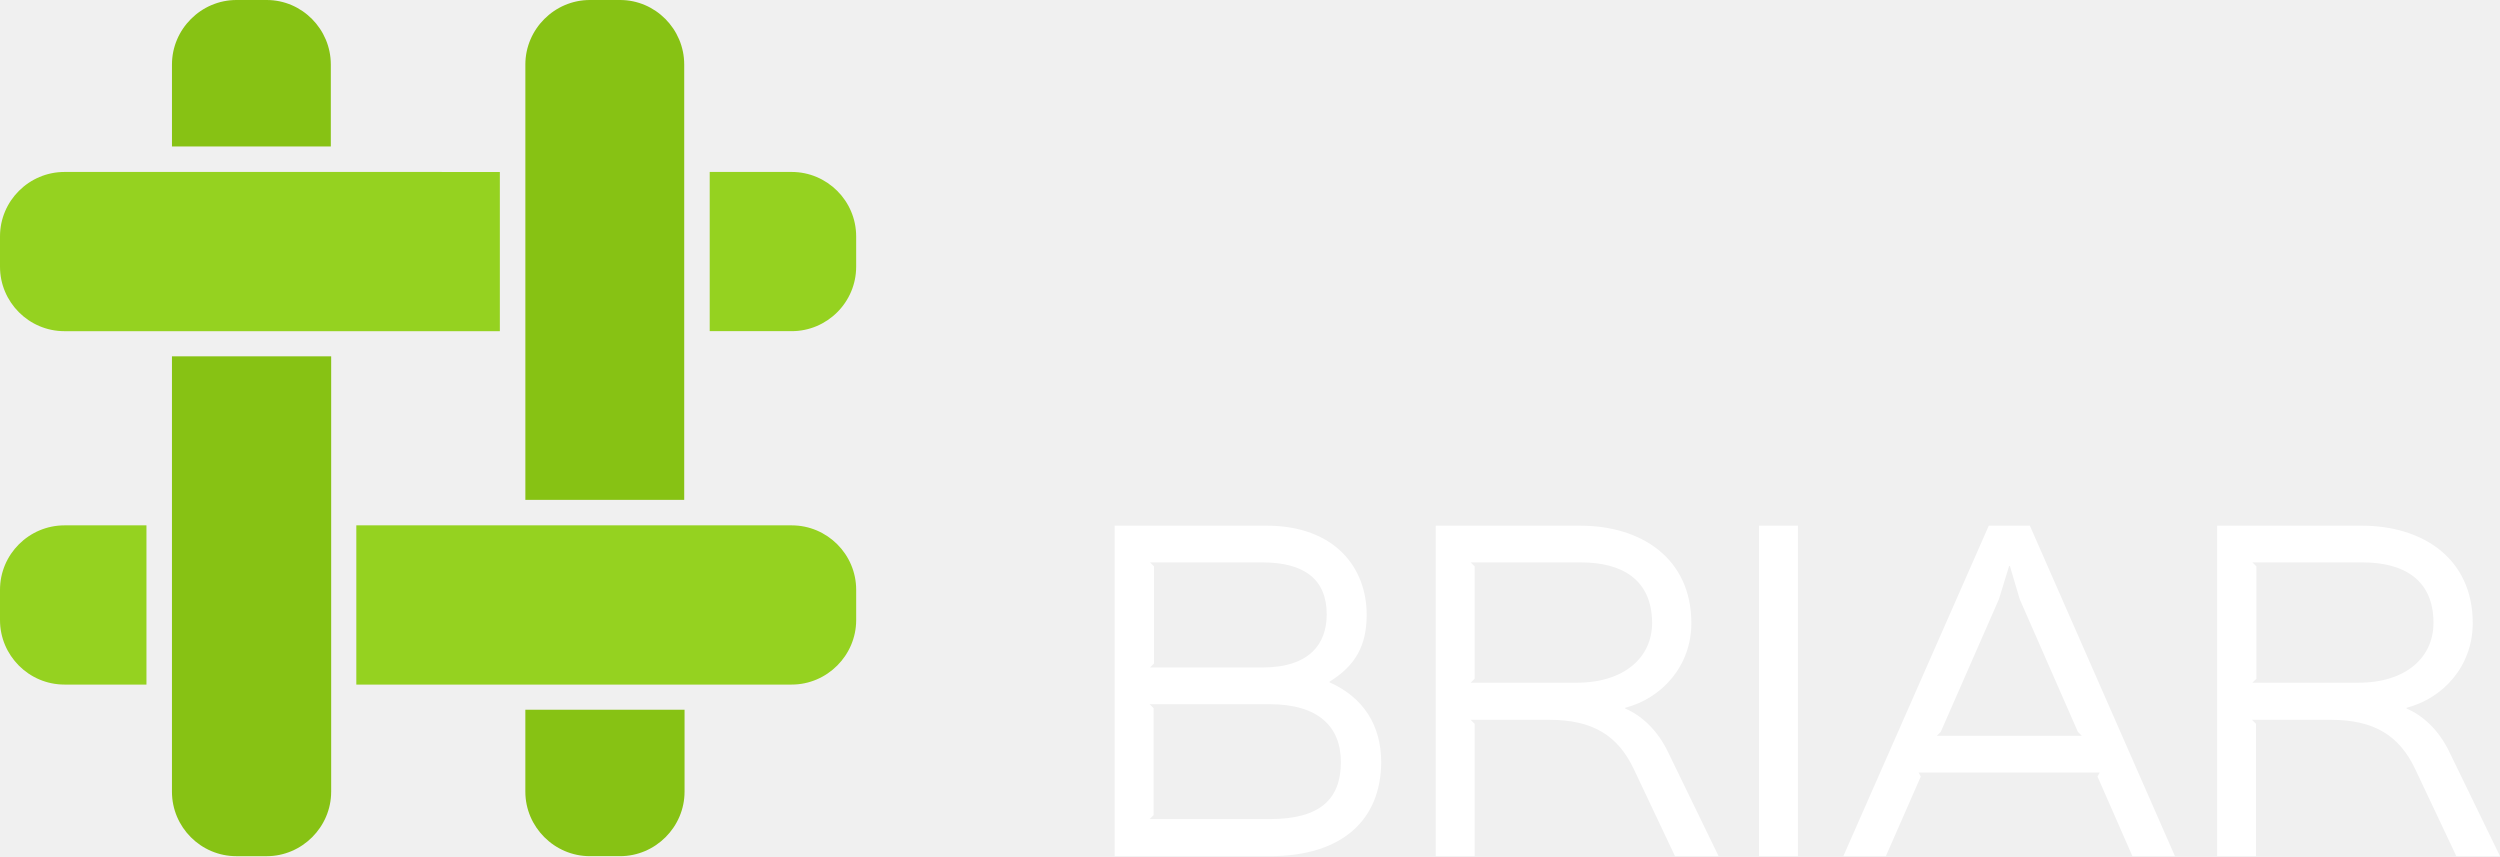
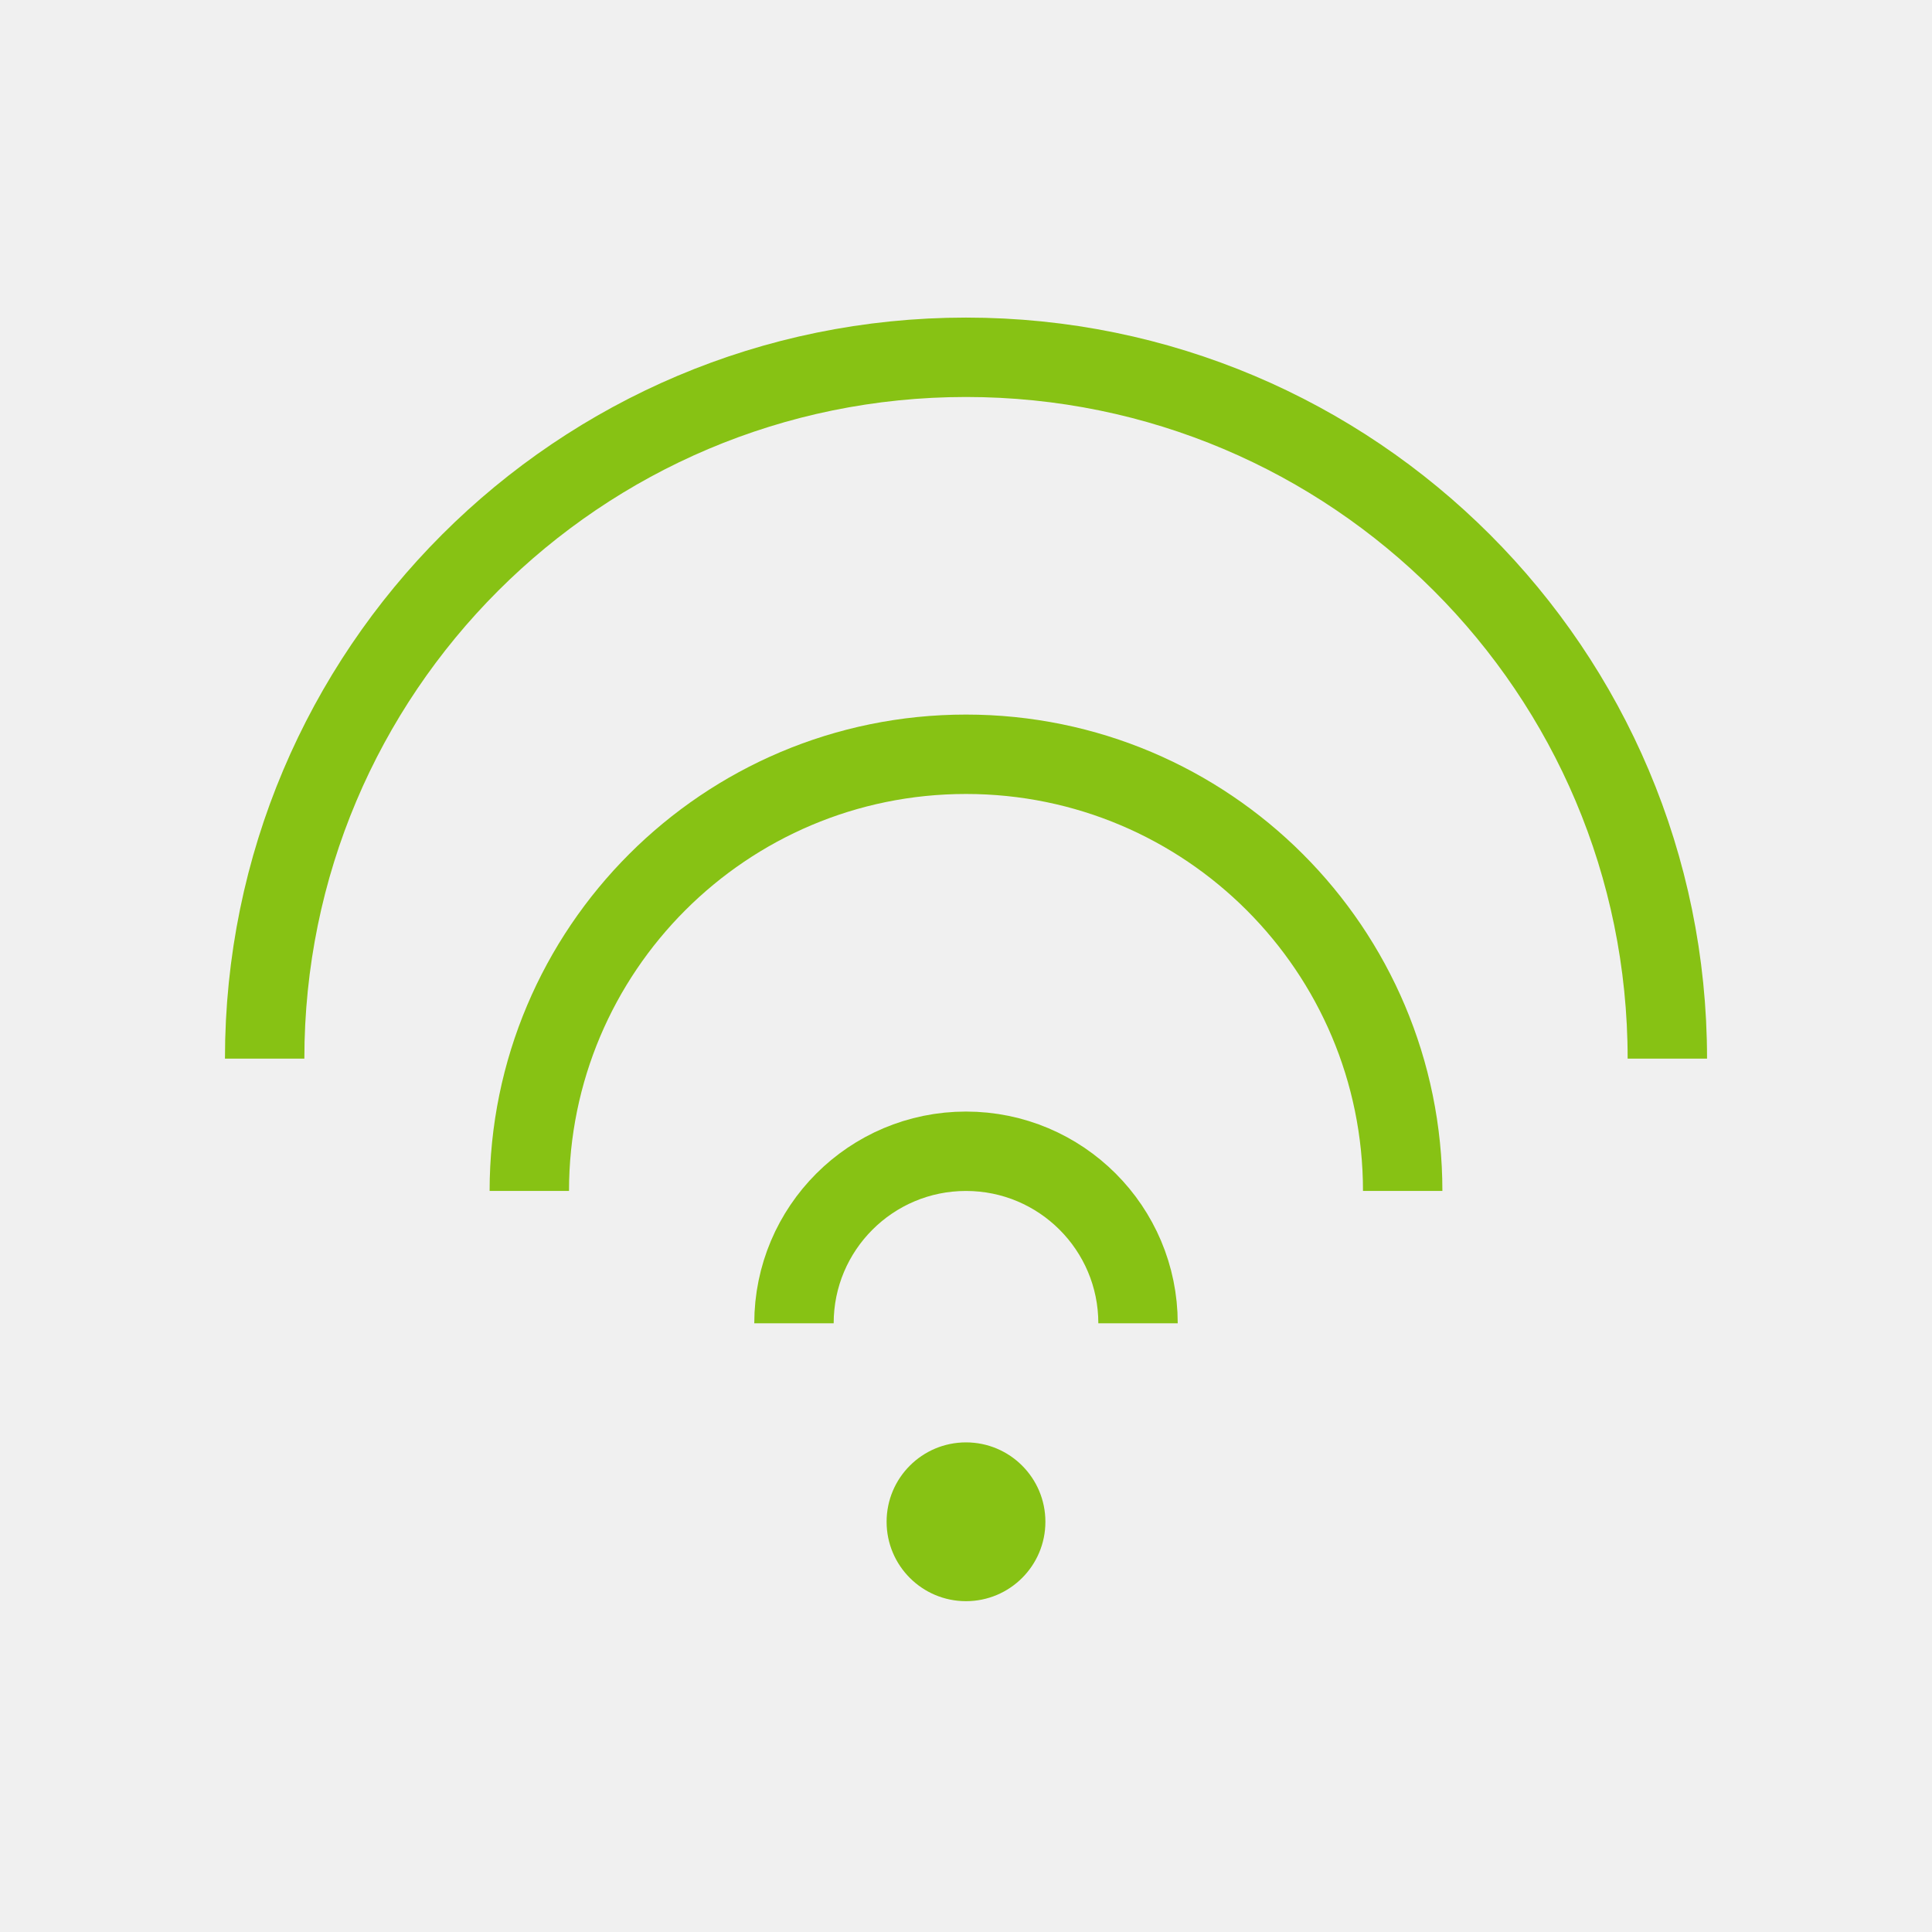
- <svg xmlns="http://www.w3.org/2000/svg" version="1.1" id="Ebene_1" x="0px" y="0px" xml:space="preserve" width="146" height="50">
-   <defs id="defs69" />
-   <style type="text/css" id="style3">
- 	.st0{display:none;fill:#87C214;}
- 	.st1{fill:#87C214;}
- 	.st2{display:none;fill:#FFFFFF;}
- 	.st3{fill:#95D220;}
- 	.st4{display:none;fill:#95D220;}
- 	.st5{fill:#FFFFFF;}
- </style>
-   <path style="fill:#ffffff;fill-opacity:1" d="m 65.098,30.699 v 19.301 h 9.068 c 4.226,0 6.475,-2.124 6.496,-5.479 0,-2.145 -1.018,-3.78 -3.014,-4.672 v -0.041 c 1.508,-0.934 2.166,-2.103 2.166,-3.908 0,-2.739 -1.848,-5.201 -5.861,-5.201 h -8.855 z m 18.75,0 v 19.301 h 2.271 v -7.729 l -0.232,-0.234 h 4.586 c 2.548,0 4.013,0.914 4.947,2.889 l 2.4,5.074 h 2.547 l -2.93,-6.031 c -0.637,-1.359 -1.614,-2.208 -2.527,-2.59 v -0.043 c 2.123,-0.552 3.865,-2.42 3.865,-4.947 0,-3.801 -2.952,-5.689 -6.477,-5.689 h -8.451 z m 18.877,0 v 19.301 h 2.273 v -19.301 z m 13.42,0 -8.494,19.301 h 2.484 l 2.039,-4.65 -0.127,-0.234 h 10.574 l -0.127,0.234 2.039,4.65 h 2.484 l -8.473,-19.301 z m 13.336,0 v 19.301 h 2.271 v -7.729 l -0.234,-0.234 h 4.588 c 2.548,0 4.013,0.914 4.947,2.889 l 2.398,5.074 H 146 l -2.93,-6.031 c -0.637,-1.359 -1.614,-2.208 -2.527,-2.59 v -0.043 c 2.123,-0.552 3.865,-2.42 3.865,-4.947 0,-3.801 -2.952,-5.689 -6.477,-5.689 h -8.451 z m -62.322,2.145 h 6.561 c 2.463,0 3.76,0.997 3.76,3.035 0,1.72 -0.999,3.102 -3.76,3.102 h -6.561 l 0.234,-0.234 v -5.67 z m 18.729,0 h 6.434 c 2.378,0 4.141,0.975 4.162,3.523 0,2.038 -1.634,3.504 -4.416,3.504 h -6.18 l 0.232,-0.232 v -6.562 z m 45.652,0 h 6.434 c 2.357,0 4.141,0.975 4.141,3.523 0,2.038 -1.613,3.504 -4.395,3.504 h -6.18 l 0.234,-0.232 v -6.562 z m -14.205,0.211 h 0.043 l 0.572,1.934 3.398,7.75 0.232,0.232 h -8.471 l 0.232,-0.232 3.398,-7.75 0.594,-1.934 z m -50.197,8.07 h 7.008 c 2.845,0 4.162,1.315 4.162,3.375 0,2.145 -1.189,3.334 -4.141,3.334 h -7.029 l 0.234,-0.234 v -6.242 z" id="path57" />
-   <path style="fill:#87c214;stroke-width:0.213" d="m 13.809,0 c -2.064,0 -3.766,1.702 -3.766,3.766 V 8.553 h 9.277 V 3.766 C 19.319,1.702 17.638,0 15.574,0 Z m 20.638,0 c -2.064,0 -3.766,1.702 -3.766,3.766 V 29.191 h 9.277 V 3.766 C 39.958,1.702 38.276,0 36.213,0 Z M 10.042,20.809 v 25.426 c 0,2.064 1.681,3.766 3.766,3.766 h 1.766 c 2.064,0 3.766,-1.702 3.766,-3.766 V 20.809 Z m 20.638,20.638 v 4.787 c 0,2.064 1.702,3.766 3.766,3.766 h 1.766 c 2.064,0 3.766,-1.702 3.766,-3.766 v -4.787 z" id="path13-3" />
-   <path style="fill:#95d220;stroke-width:0.213" d="M 3.766,10.042 C 1.702,10.042 0,11.723 0,13.809 v 1.766 c 0,2.064 1.681,3.766 3.766,3.766 H 29.191 v -9.298 z m 37.681,0 v 9.298 h 4.787 c 2.064,0 3.766,-1.681 3.766,-3.766 v -1.766 c 0,-2.085 -1.702,-3.766 -3.766,-3.766 z M 3.766,30.681 C 1.702,30.681 0,32.362 0,34.447 v 1.766 c 0,2.064 1.681,3.766 3.766,3.766 h 4.787 v -9.298 z m 17.043,0 v 9.298 h 25.426 c 2.064,0 3.766,-1.702 3.766,-3.766 V 34.447 c 0,-2.085 -1.702,-3.766 -3.766,-3.766 z" id="path35" />
+ <svg xmlns="http://www.w3.org/2000/svg" width="146" height="146" viewBox="0 0 146 146">
+   <path d="M20,80 A53,53 0 0 1 126,80" fill="none" stroke="#87c214" stroke-width="6" />
+   <path d="M40,90 A33,33 0 0 1 106,90" fill="none" stroke="#87c214" stroke-width="6" />
+   <path d="M60,100 A13,13 0 0 1 86,100" fill="none" stroke="#87c214" stroke-width="6" />
+   <circle cx="73" cy="115" r="6" fill="#87c214" />
</svg>
